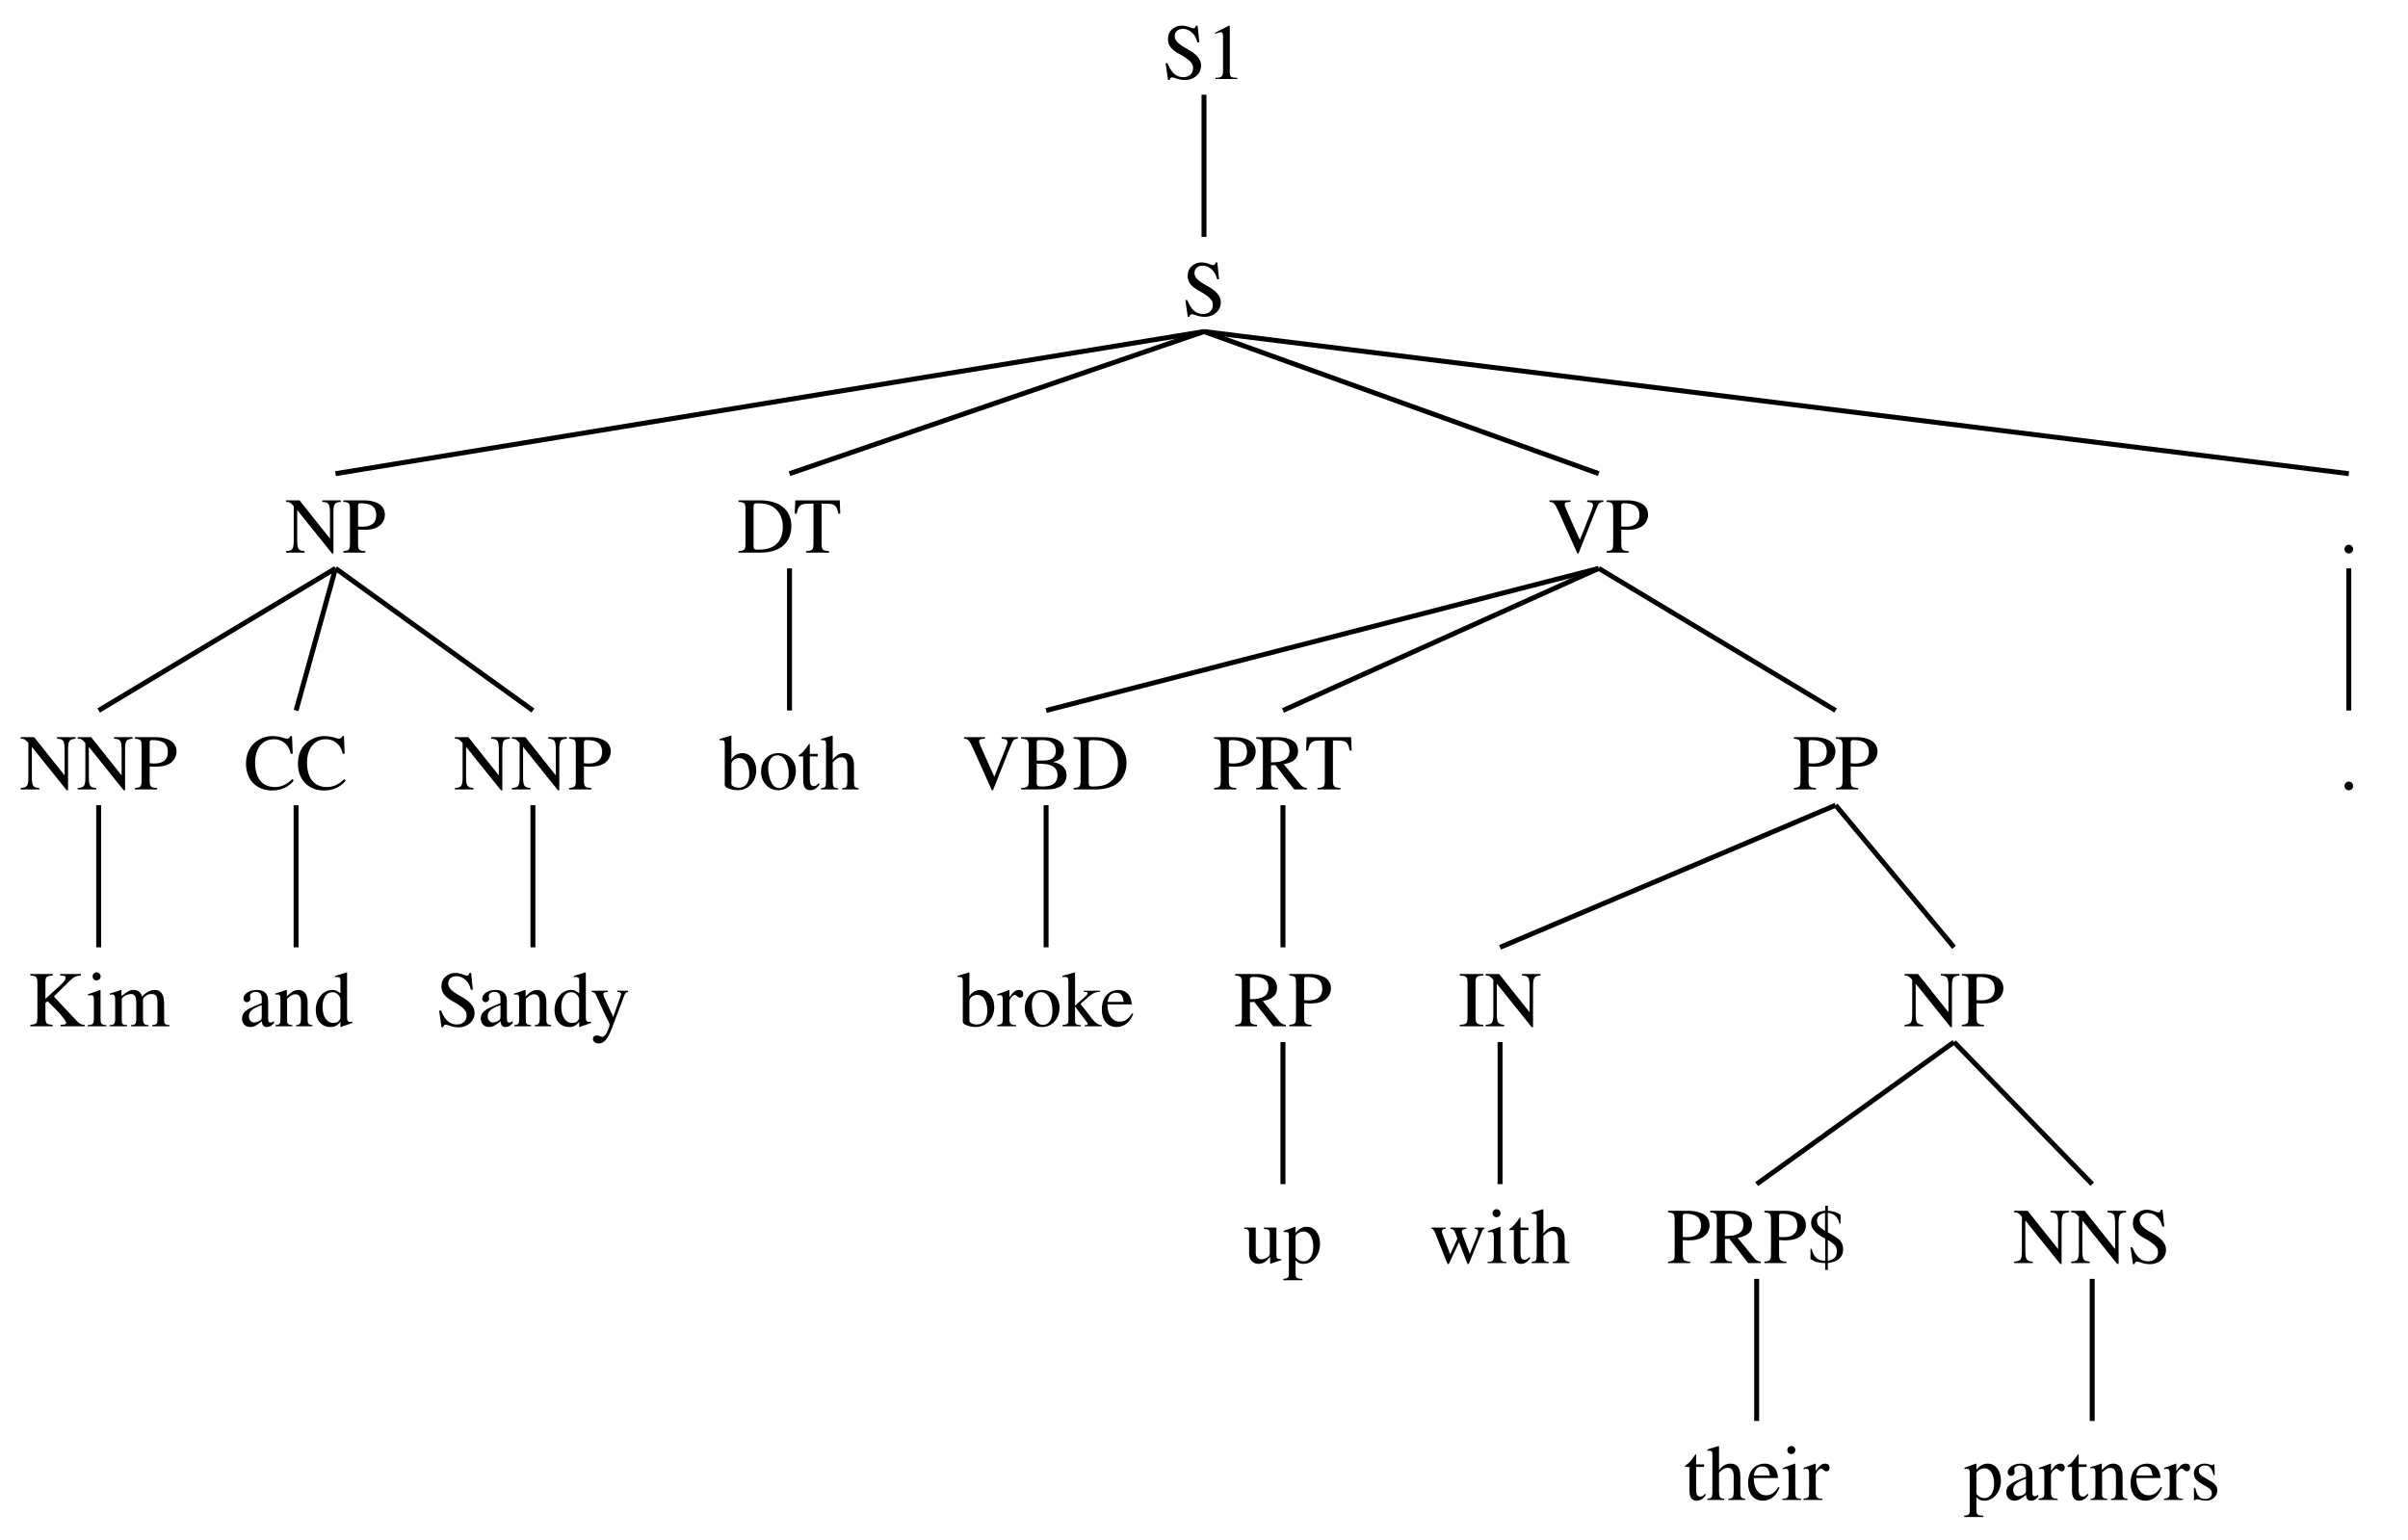
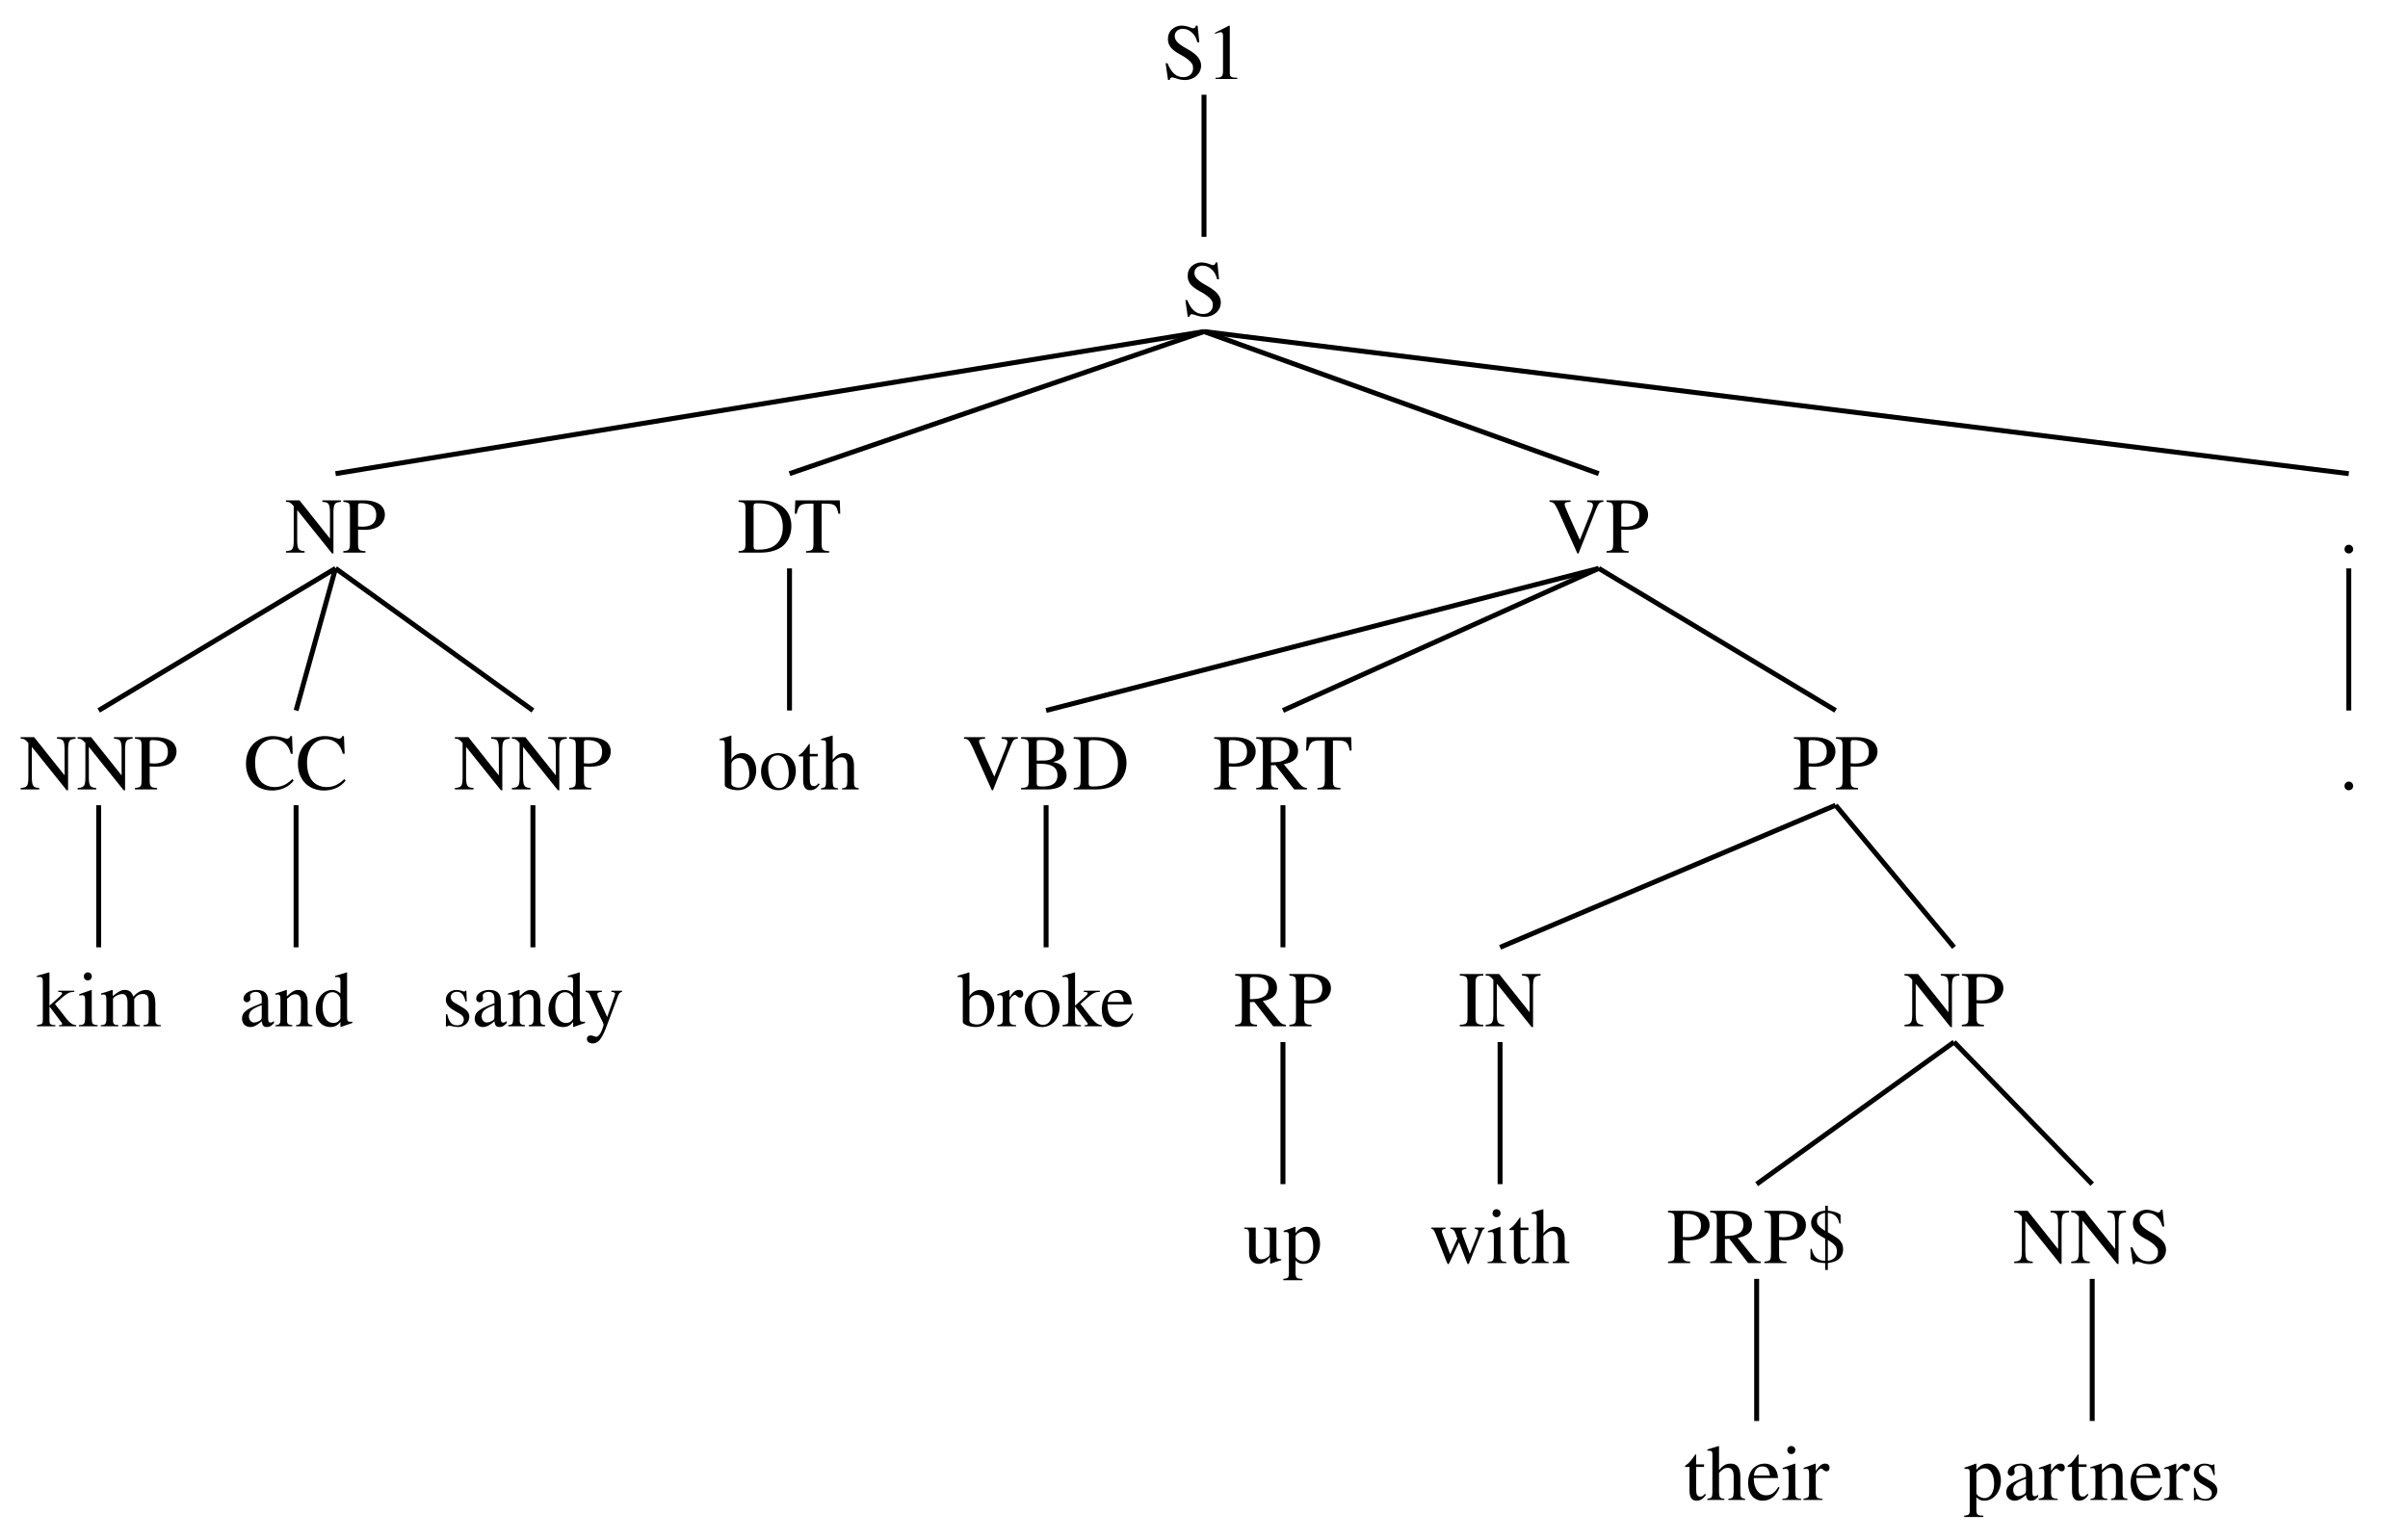
<svg xmlns="http://www.w3.org/2000/svg" baseProfile="full" height="312px" preserveAspectRatio="xMidYMid meet" style="font-family: times, serif; font-weight: normal; font-style: normal; font-size: 16px;" version="1.1" viewBox="0,0,488.0,312.0" width="488px">
  <defs />
  <svg width="100%" x="0" y="0px">
    <defs />
    <text text-anchor="middle" x="50%" y="16px">S1</text>
  </svg>
  <svg width="100%" x="0%" y="48px">
    <defs />
    <svg width="100%" x="0" y="0px">
      <defs />
      <text text-anchor="middle" x="50%" y="16px">S</text>
    </svg>
    <svg width="27.869%" x="0%" y="48px">
      <defs />
      <svg width="100%" x="0" y="0px">
        <defs />
        <text text-anchor="middle" x="50%" y="16px">NP</text>
      </svg>
      <svg width="29.412%" x="0%" y="48px">
        <defs />
        <svg width="100%" x="0" y="0px">
          <defs />
          <text text-anchor="middle" x="50%" y="16px">NNP</text>
        </svg>
        <svg width="100%" x="0%" y="48px">
          <defs />
          <svg width="100%" x="0" y="0px">
            <defs />
-             <text text-anchor="middle" x="50%" y="16px">Kim</text>
+             <text text-anchor="middle" x="50%" y="16px">kim</text>
          </svg>
        </svg>
        <line stroke="black" x1="50%" x2="50%" y1="19.2px" y2="48px" />
      </svg>
      <line stroke="black" x1="50%" x2="14.706%" y1="19.2px" y2="48px" />
      <svg width="29.412%" x="29.412%" y="48px">
        <defs />
        <svg width="100%" x="0" y="0px">
          <defs />
          <text text-anchor="middle" x="50%" y="16px">CC</text>
        </svg>
        <svg width="100%" x="0%" y="48px">
          <defs />
          <svg width="100%" x="0" y="0px">
            <defs />
            <text text-anchor="middle" x="50%" y="16px">and</text>
          </svg>
        </svg>
        <line stroke="black" x1="50%" x2="50%" y1="19.2px" y2="48px" />
      </svg>
      <line stroke="black" x1="50%" x2="44.118%" y1="19.2px" y2="48px" />
      <svg width="41.176%" x="58.824%" y="48px">
        <defs />
        <svg width="100%" x="0" y="0px">
          <defs />
          <text text-anchor="middle" x="50%" y="16px">NNP</text>
        </svg>
        <svg width="100%" x="0%" y="48px">
          <defs />
          <svg width="100%" x="0" y="0px">
            <defs />
-             <text text-anchor="middle" x="50%" y="16px">Sandy</text>
+             <text text-anchor="middle" x="50%" y="16px">sandy</text>
          </svg>
        </svg>
        <line stroke="black" x1="50%" x2="50%" y1="19.2px" y2="48px" />
      </svg>
      <line stroke="black" x1="50%" x2="79.412%" y1="19.2px" y2="48px" />
    </svg>
    <line stroke="black" x1="50%" x2="13.934%" y1="19.2px" y2="48px" />
    <svg width="9.836%" x="27.869%" y="48px">
      <defs />
      <svg width="100%" x="0" y="0px">
        <defs />
        <text text-anchor="middle" x="50%" y="16px">DT</text>
      </svg>
      <svg width="100%" x="0%" y="48px">
        <defs />
        <svg width="100%" x="0" y="0px">
          <defs />
          <text text-anchor="middle" x="50%" y="16px">both</text>
        </svg>
      </svg>
      <line stroke="black" x1="50%" x2="50%" y1="19.2px" y2="48px" />
    </svg>
    <line stroke="black" x1="50%" x2="32.787%" y1="19.2px" y2="48px" />
    <svg width="57.377%" x="37.705%" y="48px">
      <defs />
      <svg width="100%" x="0" y="0px">
        <defs />
        <text text-anchor="middle" x="50%" y="16px">VP</text>
      </svg>
      <svg width="20%" x="0%" y="48px">
        <defs />
        <svg width="100%" x="0" y="0px">
          <defs />
          <text text-anchor="middle" x="50%" y="16px">VBD</text>
        </svg>
        <svg width="100%" x="0%" y="48px">
          <defs />
          <svg width="100%" x="0" y="0px">
            <defs />
            <text text-anchor="middle" x="50%" y="16px">broke</text>
          </svg>
        </svg>
        <line stroke="black" x1="50%" x2="50%" y1="19.2px" y2="48px" />
      </svg>
      <line stroke="black" x1="50%" x2="10%" y1="19.2px" y2="48px" />
      <svg width="14.286%" x="20%" y="48px">
        <defs />
        <svg width="100%" x="0" y="0px">
          <defs />
          <text text-anchor="middle" x="50%" y="16px">PRT</text>
        </svg>
        <svg width="100%" x="0%" y="48px">
          <defs />
          <svg width="100%" x="0" y="0px">
            <defs />
            <text text-anchor="middle" x="50%" y="16px">RP</text>
          </svg>
          <svg width="100%" x="0%" y="48px">
            <defs />
            <svg width="100%" x="0" y="0px">
              <defs />
              <text text-anchor="middle" x="50%" y="16px">up</text>
            </svg>
          </svg>
          <line stroke="black" x1="50%" x2="50%" y1="19.2px" y2="48px" />
        </svg>
        <line stroke="black" x1="50%" x2="50%" y1="19.2px" y2="48px" />
      </svg>
      <line stroke="black" x1="50%" x2="27.143%" y1="19.2px" y2="48px" />
      <svg width="65.714%" x="34.286%" y="48px">
        <defs />
        <svg width="100%" x="0" y="0px">
          <defs />
          <text text-anchor="middle" x="50%" y="16px">PP</text>
        </svg>
        <svg width="26.087%" x="0%" y="48px">
          <defs />
          <svg width="100%" x="0" y="0px">
            <defs />
            <text text-anchor="middle" x="50%" y="16px">IN</text>
          </svg>
          <svg width="100%" x="0%" y="48px">
            <defs />
            <svg width="100%" x="0" y="0px">
              <defs />
              <text text-anchor="middle" x="50%" y="16px">with</text>
            </svg>
          </svg>
          <line stroke="black" x1="50%" x2="50%" y1="19.2px" y2="48px" />
        </svg>
        <line stroke="black" x1="50%" x2="13.043%" y1="19.2px" y2="48px" />
        <svg width="73.913%" x="26.087%" y="48px">
          <defs />
          <svg width="100%" x="0" y="0px">
            <defs />
            <text text-anchor="middle" x="50%" y="16px">NP</text>
          </svg>
          <svg width="41.176%" x="0%" y="48px">
            <defs />
            <svg width="100%" x="0" y="0px">
              <defs />
              <text text-anchor="middle" x="50%" y="16px">PRP$</text>
            </svg>
            <svg width="100%" x="0%" y="48px">
              <defs />
              <svg width="100%" x="0" y="0px">
                <defs />
                <text text-anchor="middle" x="50%" y="16px">their</text>
              </svg>
            </svg>
            <line stroke="black" x1="50%" x2="50%" y1="19.2px" y2="48px" />
          </svg>
          <line stroke="black" x1="50%" x2="20.588%" y1="19.2px" y2="48px" />
          <svg width="58.824%" x="41.176%" y="48px">
            <defs />
            <svg width="100%" x="0" y="0px">
              <defs />
              <text text-anchor="middle" x="50%" y="16px">NNS</text>
            </svg>
            <svg width="100%" x="0%" y="48px">
              <defs />
              <svg width="100%" x="0" y="0px">
                <defs />
                <text text-anchor="middle" x="50%" y="16px">partners</text>
              </svg>
            </svg>
            <line stroke="black" x1="50%" x2="50%" y1="19.2px" y2="48px" />
          </svg>
          <line stroke="black" x1="50%" x2="70.588%" y1="19.2px" y2="48px" />
        </svg>
        <line stroke="black" x1="50%" x2="63.044%" y1="19.2px" y2="48px" />
      </svg>
      <line stroke="black" x1="50%" x2="67.143%" y1="19.2px" y2="48px" />
    </svg>
    <line stroke="black" x1="50%" x2="66.393%" y1="19.2px" y2="48px" />
    <svg width="4.918%" x="95.082%" y="48px">
      <defs />
      <svg width="100%" x="0" y="0px">
        <defs />
        <text text-anchor="middle" x="50%" y="16px">.</text>
      </svg>
      <svg width="100%" x="0%" y="48px">
        <defs />
        <svg width="100%" x="0" y="0px">
          <defs />
          <text text-anchor="middle" x="50%" y="16px">.</text>
        </svg>
      </svg>
      <line stroke="black" x1="50%" x2="50%" y1="19.2px" y2="48px" />
    </svg>
    <line stroke="black" x1="50%" x2="97.541%" y1="19.2px" y2="48px" />
  </svg>
  <line stroke="black" x1="50%" x2="50%" y1="19.2px" y2="48px" />
</svg>
